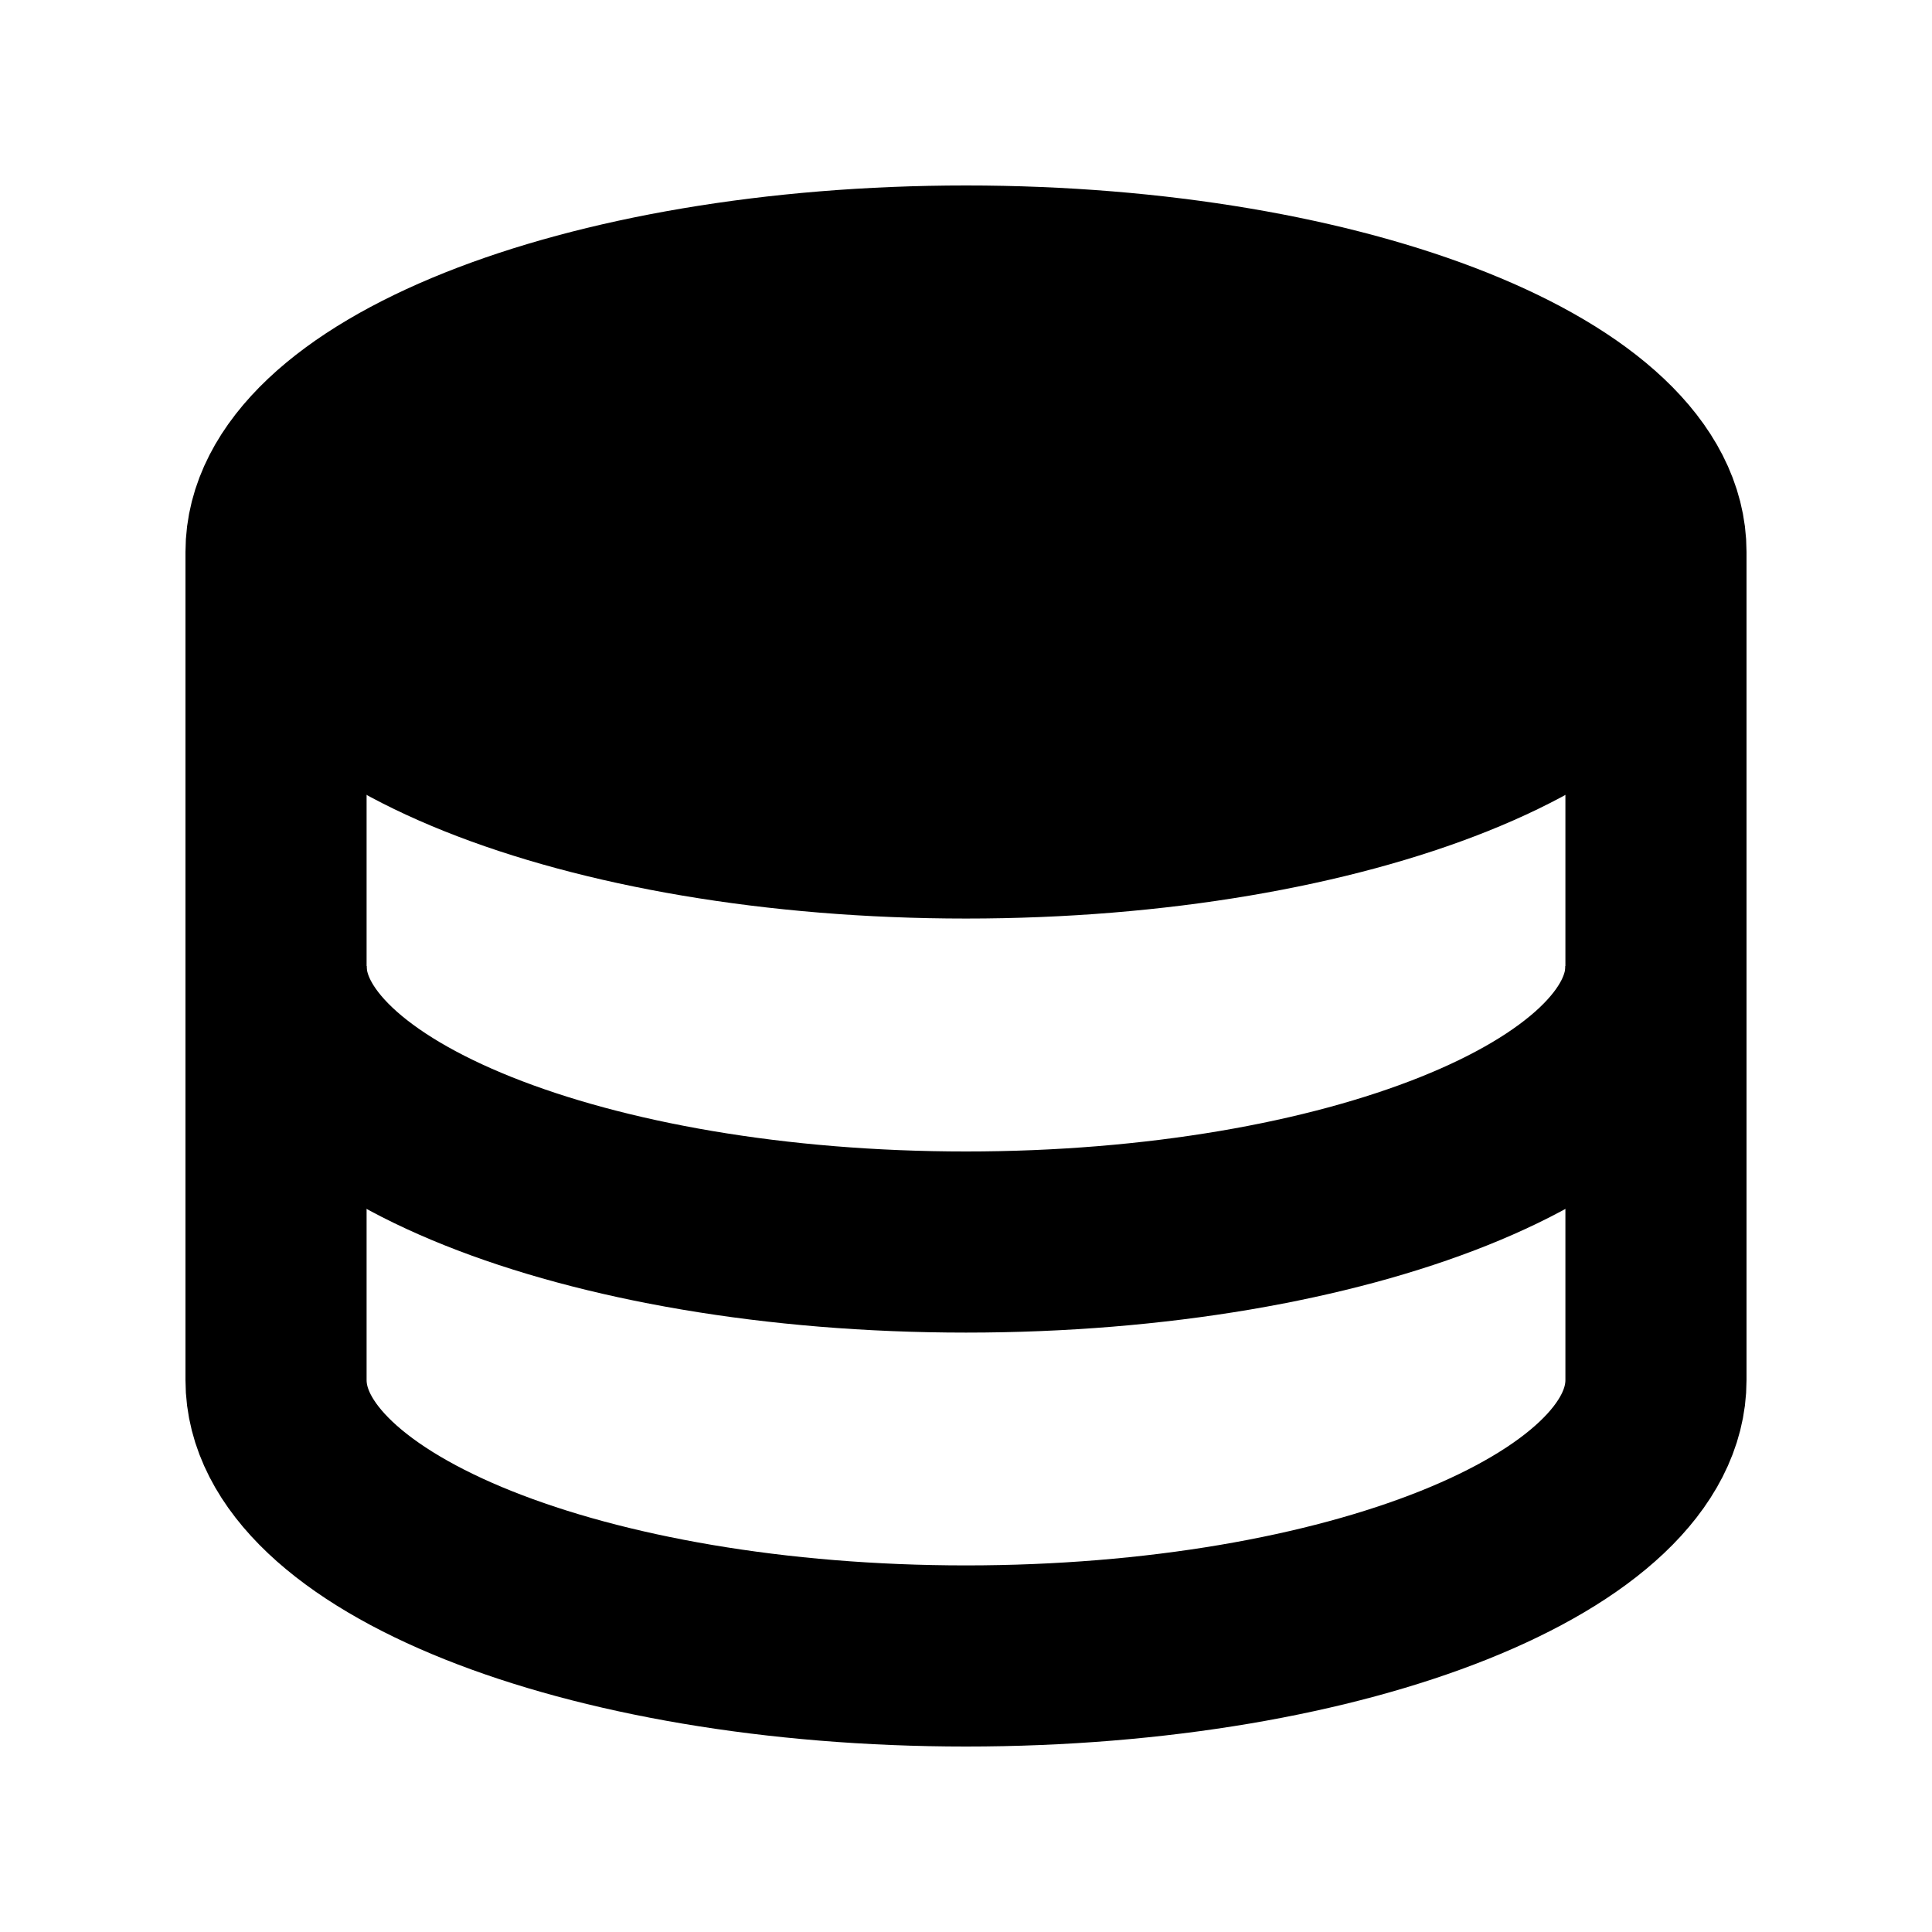
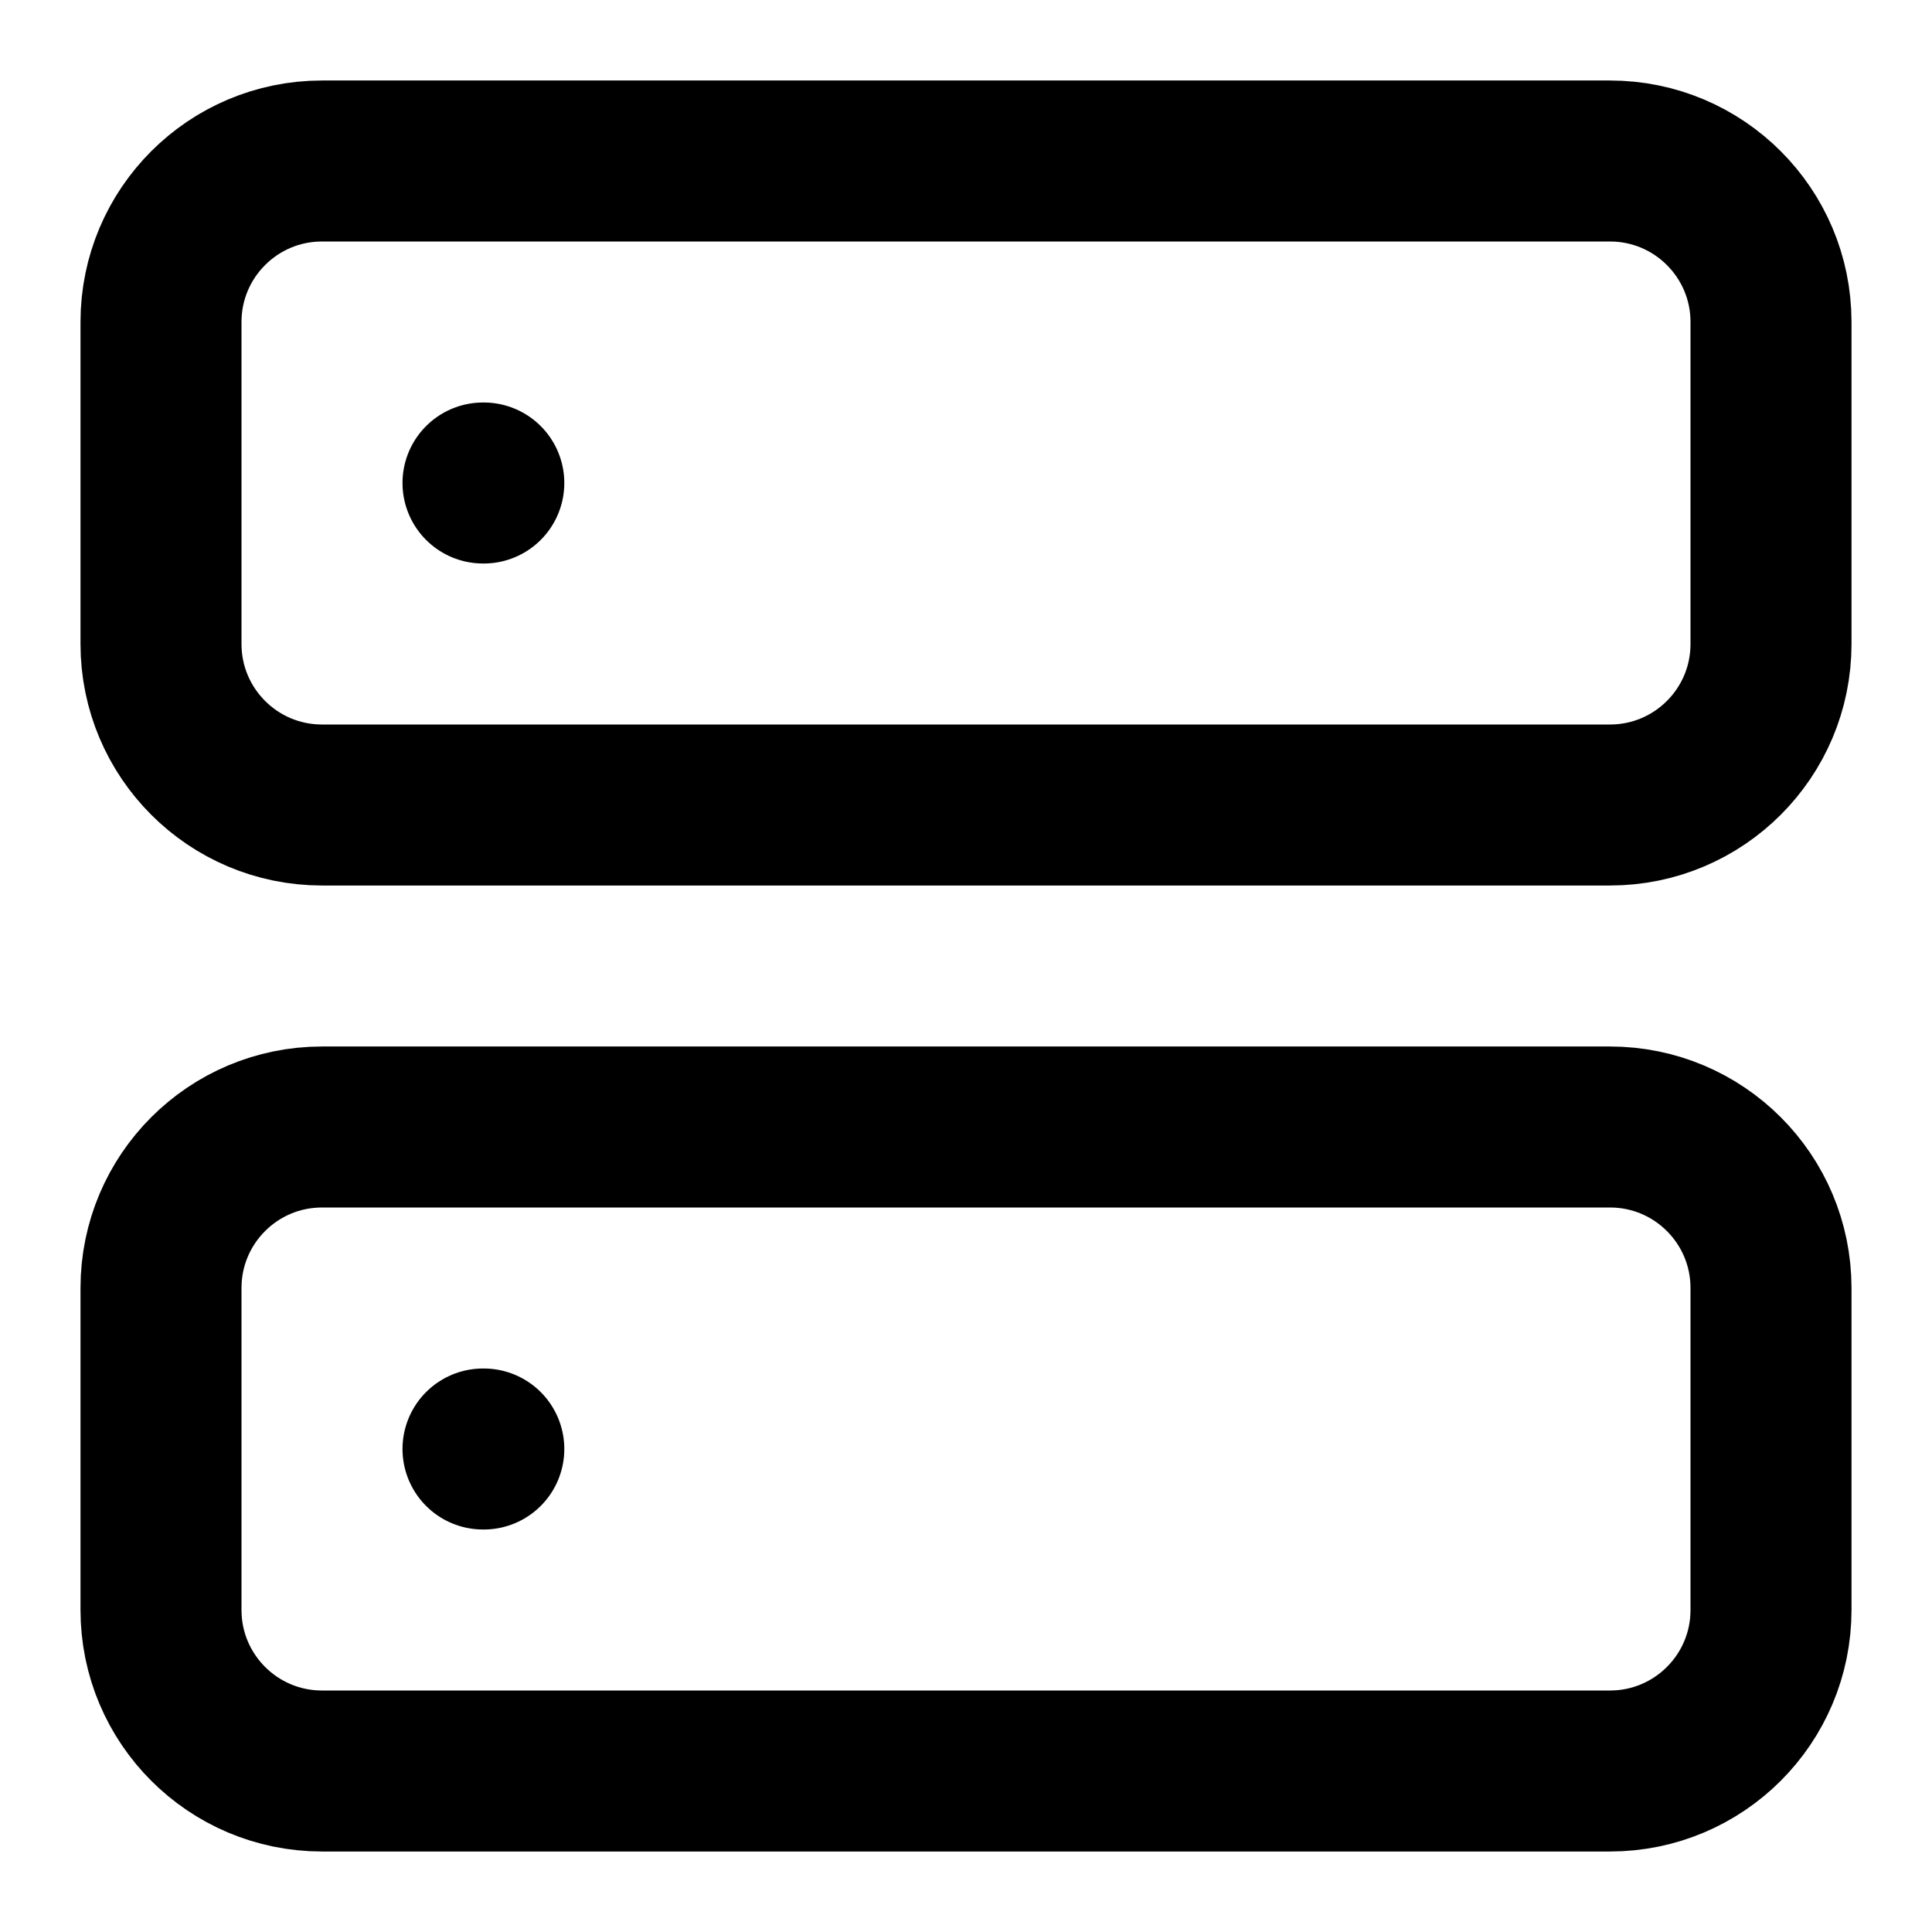
- <svg xmlns="http://www.w3.org/2000/svg" width="16" height="16" viewBox="0 0 16 16" fill="none">
-   <path d="M8 6.857C11.156 6.857 13.714 5.834 13.714 4.571C13.714 3.309 11.156 2.286 8 2.286C4.844 2.286 2.286 3.309 2.286 4.571C2.286 5.834 4.844 6.857 8 6.857Z" fill="black" stroke="black" stroke-width="1.5" />
-   <path d="M13.714 4.571V11.429C13.714 12.691 11.156 13.714 8 13.714C4.844 13.714 2.286 12.691 2.286 11.429V4.571" stroke="black" stroke-width="1.5" />
-   <path d="M13.714 8C13.714 9.262 11.156 10.286 8 10.286C4.844 10.286 2.286 9.262 2.286 8" stroke="black" stroke-width="1.5" />
+ <svg xmlns="http://www.w3.org/2000/svg" width="24" height="24" viewBox="0 0 24 24" fill="none" stroke="currentColor" stroke-width="2" stroke-linecap="round" stroke-linejoin="round">
+   <rect width="20" height="8" x="2" y="2" rx="2" ry="2" />
+   <rect width="20" height="8" x="2" y="14" rx="2" ry="2" />
+   <line x1="6" x2="6.01" y1="6" y2="6" />
+   <line x1="6" x2="6.01" y1="18" y2="18" />
</svg>
